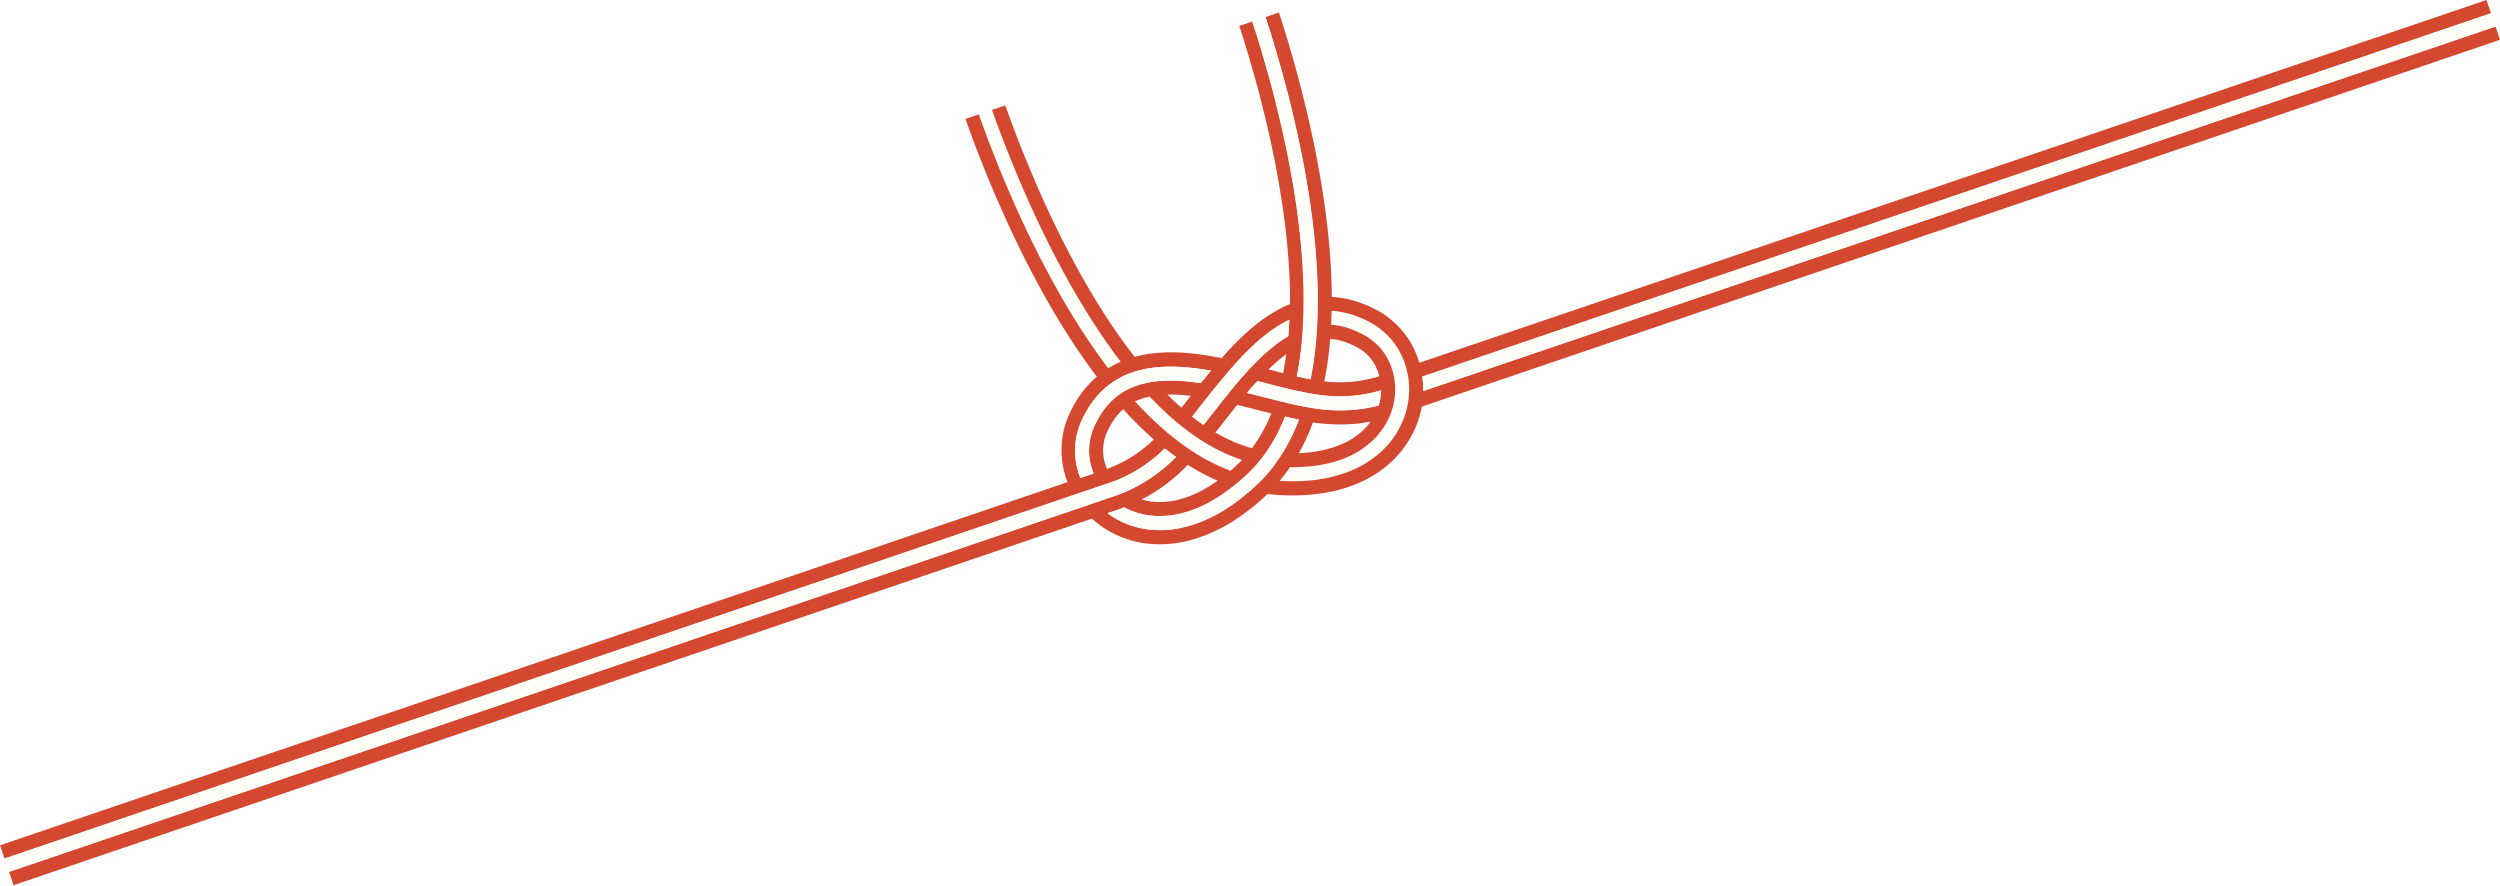
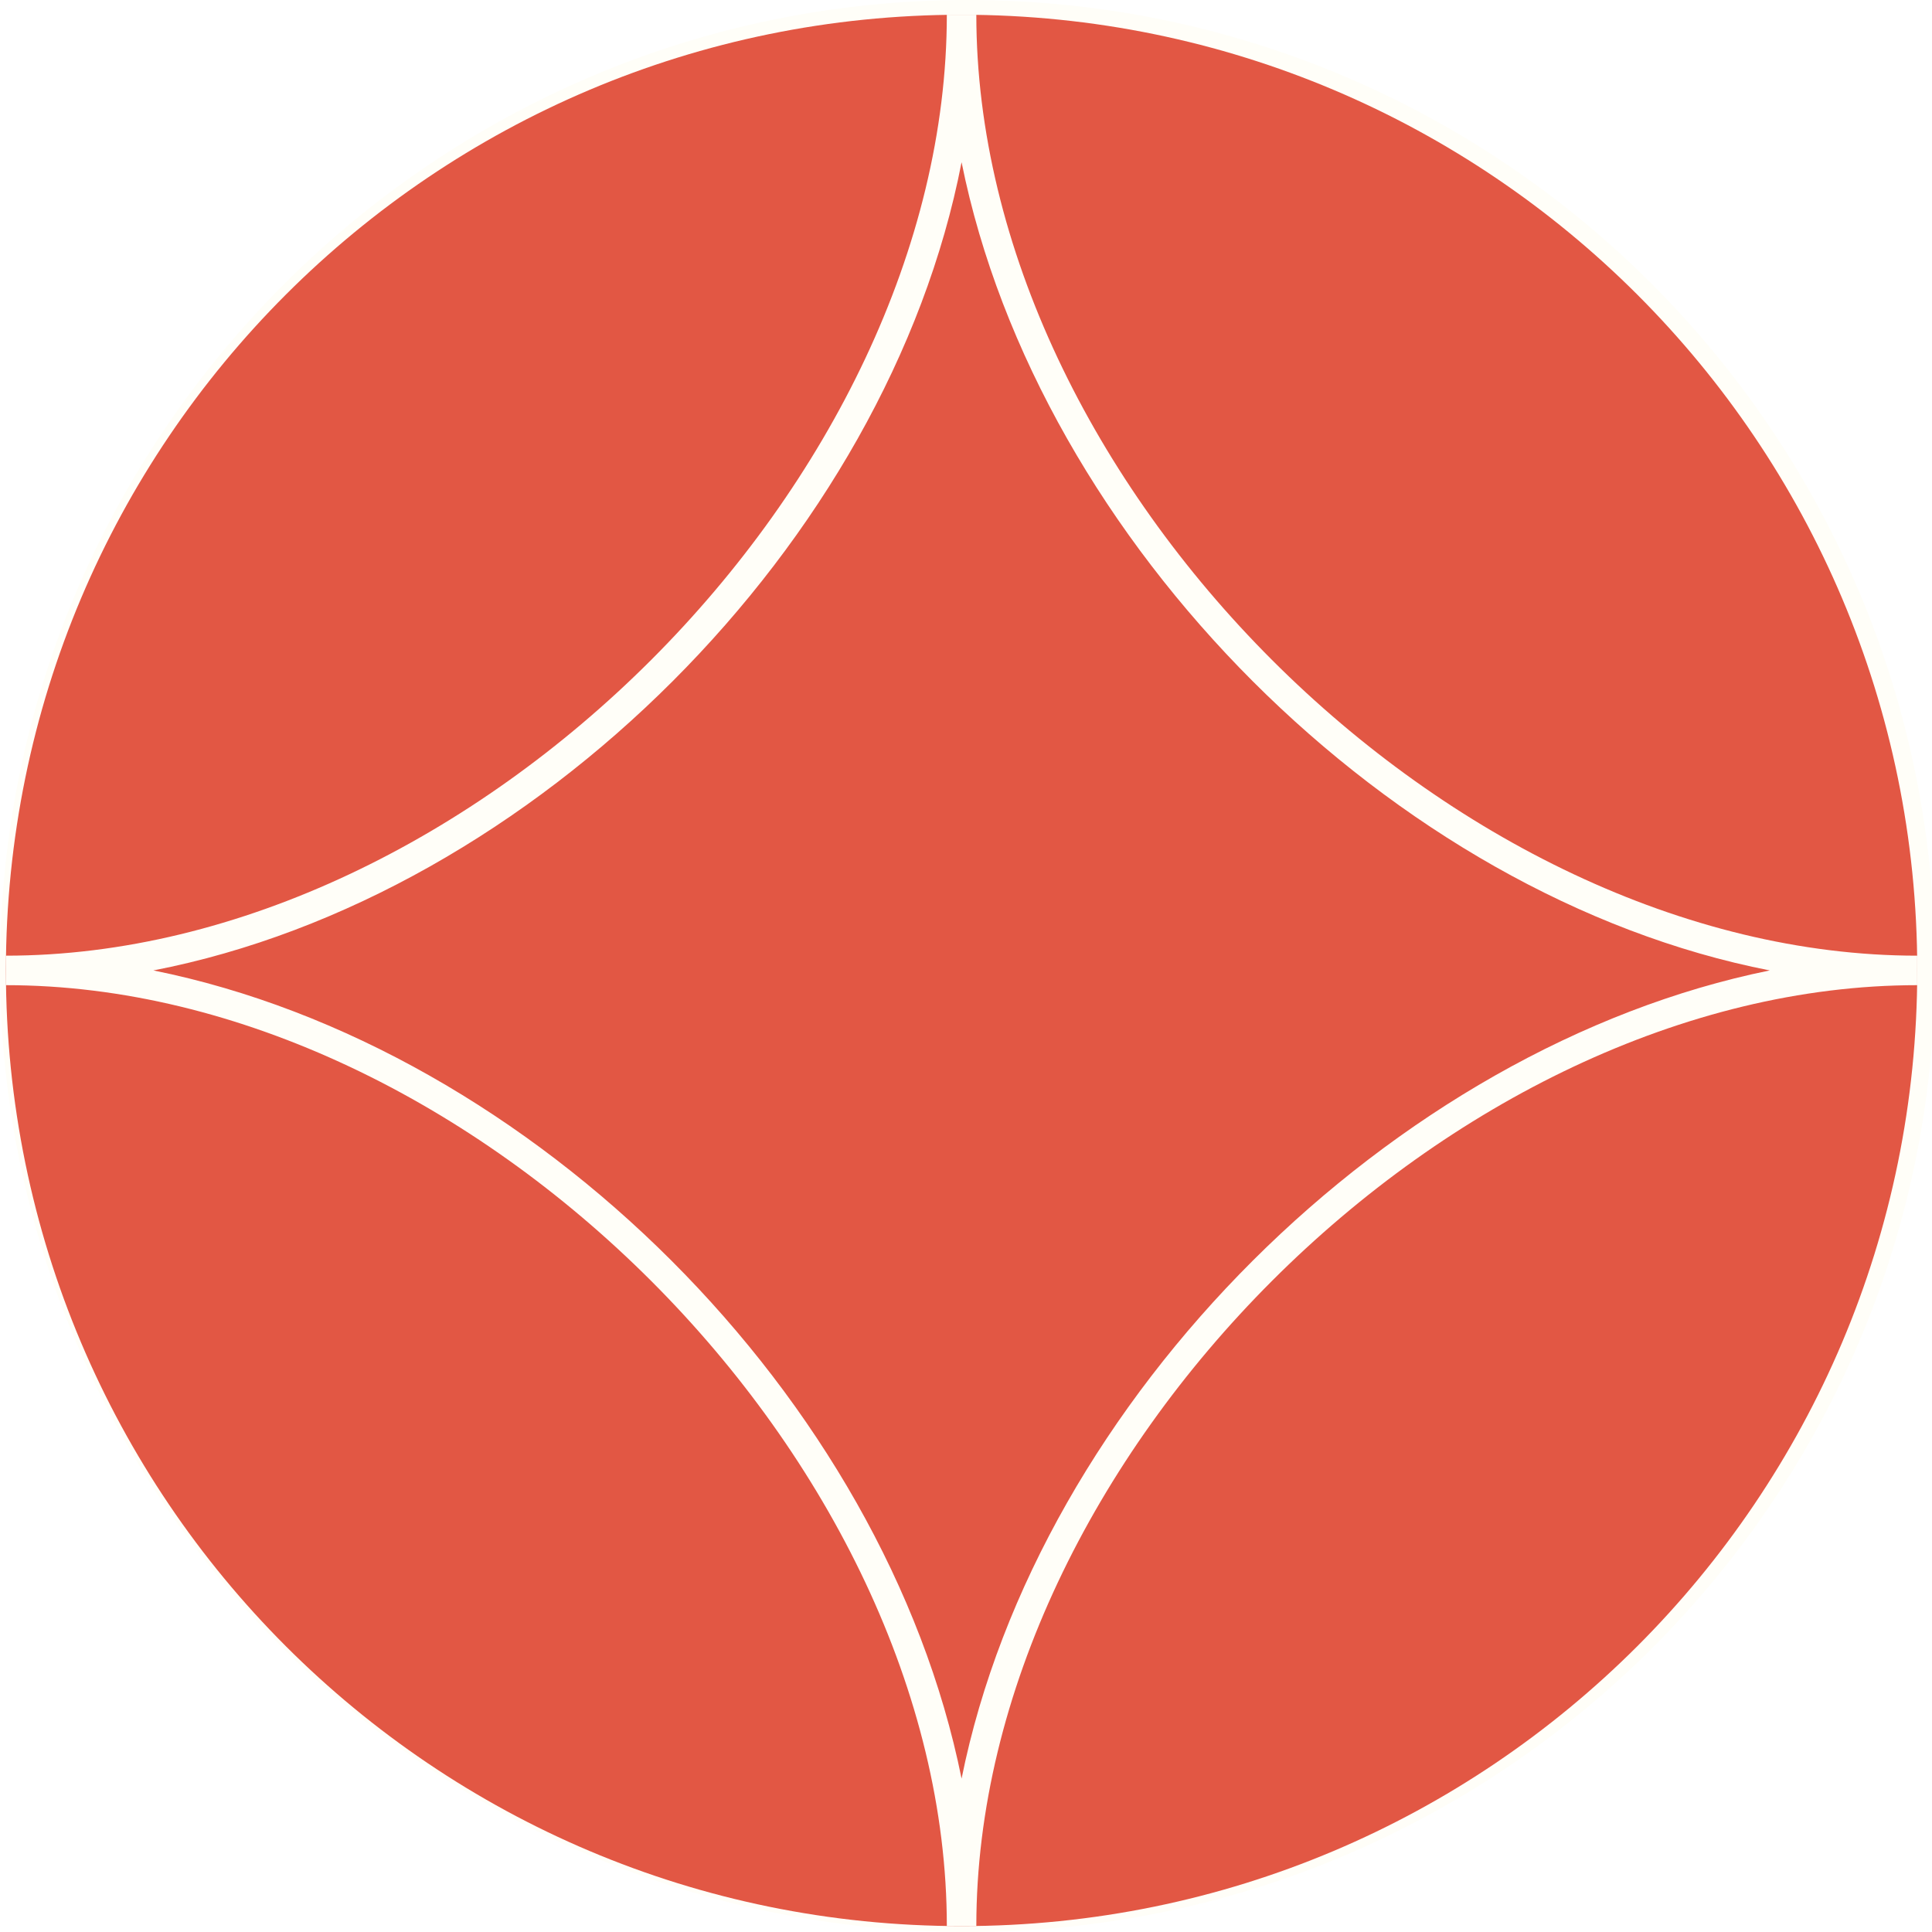
- <svg xmlns="http://www.w3.org/2000/svg" width="4091.5" height="1448.5" style="overflow:visible;enable-background:new 0 0 4091.5 1448.5" xml:space="preserve">
+ <svg xmlns="http://www.w3.org/2000/svg" width="65.5" height="65.5" style="overflow:visible;enable-background:new 0 0 65.5 65.5" xml:space="preserve">
  <style>
-         .st0{fill:none}.st1{fill:#fffef8}.st2{fill:#d54830}
+         .st0{fill:#e25744}.st1{fill:#fffef8}
    </style>
-   <path class="st0" d="M2100.1 610.7c.5-2.3.9-4.6 1.3-6.9 1.5-8 2.8-16.1 3.9-24.2-4.8 3.5-9.6 7.3-14.3 11.4-5 4.3-10 8.9-14.9 13.7 6 1.5 11.9 3.1 17.9 4.6 2 .3 4 .9 6.1 1.4zM2024.8 662.6c-1.8 2.3-3.7 4.6-5.5 6.9-9.2 11.6-18.4 23.5-27.9 35.5-.8 1-1.5 1.9-2.3 2.9 1.9 1.1 3.9 2.3 5.8 3.3 17.4 9.7 35.5 17.3 54 22.4 11.6-15.3 21.3-32.4 29.2-50.7.9-2.1 1.7-4.1 2.6-6.2l-3.6-.9c-14.8-3.7-29.3-7.5-43.7-11.1-2.9-.7-5.8-1.4-8.6-2.1zM1928.6 646.1c-6.2-.3-12.3-.4-18.3-.3 5.8 5.8 11.8 11.4 17.8 16.9 1.8 1.6 3.5 3.1 5.3 4.7 1.3-1.7 2.6-3.3 3.9-5 3.8-4.8 7.6-9.6 11.4-14.5-6.7-.9-13.4-1.5-20.1-1.8zM2197.3 694.5c-8.6.1-17.1-.1-25.7-.8-4.3-.4-8.5-.7-12.7-1.2-2.1-.2-4.2-.5-6.3-.8l-3.9-.6c-2.4 6.4-4.9 12.7-7.6 19-3.3 7.6-6.9 15.2-10.8 22.7-1.5 2.9-3.1 5.8-4.7 8.6 1 0 2.1-.1 3.1-.1 3.3-.2 6.6-.3 9.9-.7 1.6-.2 3.3-.3 4.9-.5l4.9-.6 2.4-.3 2.4-.4 4.8-.8 4.7-.9 2.4-.5 2.3-.6c1.5-.4 3.1-.7 4.6-1.1l4.5-1.3c1.5-.4 3-.9 4.5-1.4 1.5-.5 3-.9 4.4-1.5l4.4-1.6 4.2-1.7c1.4-.5 2.8-1.2 4.2-1.8l2.1-.9c.7-.3 1.3-.7 2-1l2-1c.7-.3 1.4-.7 2-1l3.9-2.2c2.5-1.5 5-3.1 7.4-4.8 9.6-6.6 17.9-14.5 24.5-23.4.3-.5.7-.9 1-1.4-6.7 1.2-13.4 2.2-20.2 2.9-8.4 1.1-17 1.6-25.6 1.7zM1838.3 669.8c-2.3 2.1-4.6 4.3-6.7 6.6l-1.4 1.5c-.5.5-.9 1-1.4 1.6-.9 1.1-1.7 2.2-2.6 3.3l-2.5 3.4-.6.9-.6.9-1.2 1.8c-3.1 4.9-6.1 10.1-8.6 15.7l-1 2.1-.7 1.8-.8 1.8-.6 1.8c-.2.6-.5 1.2-.7 1.8l-.5 1.8c-.2.6-.4 1.2-.5 1.8l-.5 1.9c-2.4 9.9-2.7 20.3-.8 30.5 1 5.7 2.8 11.3 5.1 16.7l1.6-.5 2.3-.9c12.1-4.6 23.8-10.4 34.8-17.2 5.6-3.4 10.9-7.1 16.1-10.9 5.2-3.9 10.3-8 15.1-12.3 2.3-2.1 4.6-4.2 6.9-6.4-2.1-1.8-4.1-3.6-6.2-5.5-15.6-14.1-30.2-28.8-44-44zM2196.3 625.8c6.5-.1 13-.4 19.5-1.2 12.9-1.4 25.7-3.9 38.1-7.6l2.3-.7 1.6-.5c-1.5-5.7-3.5-11.2-6.2-16.3-4.7-9.3-11.3-17.3-19.2-23.7l-1.5-1.2c-.5-.4-1-.7-1.6-1.1l-1.6-1.1c-.5-.4-1.1-.7-1.6-1l-1.6-1-1.7-1-1.7-1-2-1c-5.4-2.9-10.9-5.2-16.4-7.2l-2-.7-1-.4-1-.3-4.1-1.2c-1.4-.3-2.7-.6-4.1-1-.7-.2-1.4-.3-2-.4l-2-.4c-3.1-.5-6.2-.9-9.3-1.1-1.7 20.5-4.2 41.1-8 61.6-.5 2.7-1 5.4-1.6 8.1 3.1.4 6.2.6 9.4.9 6.3.4 12.8.6 19.3.5zM1903.8 821.6c2.9-.1 5.8-.4 8.8-.7l4.4-.6c.7-.1 1.5-.3 2.2-.4l2.2-.4c.7-.1 1.5-.2 2.2-.4l2.2-.5c1.5-.3 3-.6 4.4-1.1l4.4-1.2 4.4-1.4c1.5-.4 2.9-1 4.4-1.5 1.5-.5 2.9-1 4.4-1.6l4.4-1.8c1.5-.6 2.9-1.3 4.3-1.9l2.2-1 2.2-1.1 4.3-2.1 4.3-2.3 2.1-1.2 2.1-1.2 4.2-2.5c1.4-.9 2.8-1.8 4.2-2.6 2.8-1.7 5.5-3.6 8.3-5.5.9-.6 1.7-1.2 2.6-1.8-3-1.3-6-2.6-9-4-7.6-3.6-15.1-7.4-22.4-11.4-6-3.3-11.8-6.8-17.6-10.5-.9.9-1.8 1.9-2.7 2.8-1.5 1.5-2.9 3-4.5 4.5-3 3-6.2 5.9-9.3 8.8-6.4 5.7-13 11.1-19.9 16.2-6.9 5.1-14 10-21.3 14.4-5.8 3.5-11.7 6.9-17.8 10 .6.2 1.1.3 1.7.5 10.6 3 22 4.1 33.6 3.5z" />
-   <path class="st1" d="m2261 540-2.5-1.9c-.8-.6-1.7-1.2-2.5-1.8l-2.5-1.8c-.9-.6-1.7-1.1-2.6-1.7l-2.6-1.7-2.7-1.6-2.7-1.5-2.7-1.4c-7.1-3.7-14.5-6.9-22.1-9.7l-2.9-1-1.4-.5-1.5-.4c-2-.6-3.9-1.2-5.9-1.7l-6-1.5c-1-.3-2-.4-3-.6l-3-.6c-5-.9-10-1.5-15-1.8-.1 4.2-.2 8.3-.4 12.5-.1 3.5-.3 6.9-.4 10.4 4 .3 7.9.7 11.9 1.4l2.5.5c.8.2 1.7.3 2.5.5l5 1.2c1.7.5 3.3 1 5 1.5l1.2.4 1.2.4 2.5.9c6.5 2.3 13 5.1 19.3 8.4l2.4 1.2 2.2 1.3 2.2 1.3 2.1 1.4c.7.5 1.4.9 2.1 1.4l2.1 1.5c.7.5 1.4 1 2 1.5l2 1.6c10.5 8.4 19.2 19.1 25.3 31.1 3.2 6.2 5.7 12.7 7.5 19.4 1.8 6.4 2.9 12.9 3.5 19.5.1 1.1.2 2.3.2 3.4.3 5.7.2 11.4-.4 17.1-.3 2.6-.6 5.1-1.1 7.6-.7 4.2-1.7 8.4-2.9 12.5-1.4 4.9-3.2 9.6-5.2 14.3-3.5 7.9-7.9 15.4-13.1 22.4-8.2 11.1-18.4 20.6-29.9 28.6-2.8 2-5.8 3.8-8.8 5.7l-4.6 2.6c-.8.4-1.6.8-2.3 1.2l-2.3 1.2-2.4 1.2-2.4 1.1c-1.6.7-3.2 1.5-4.8 2.1l-4.9 2-5 1.8c-1.6.6-3.4 1.1-5.1 1.7-1.7.5-3.4 1.1-5.1 1.6l-5.1 1.4c-1.7.4-3.5.8-5.2 1.2l-2.6.6-2.6.5-5.3 1-5.3.9-2.7.4-2.7.3-5.4.7c-1.8.2-3.6.3-5.4.5-3.6.4-7.2.5-10.8.8-1.8.1-3.6.1-5.4.2l-5.4.1h-7.8l-.7 1-3.7 5.2-.9 1.3-1 1.3-1.9 2.6c-2.8 3.7-5.7 7.3-8.7 10.9l1.6.1c1.9.1 3.9.2 5.8.3l5.8.2c1 0 1.9 0 2.9.1h8.8l5.9-.1c2-.1 3.9-.1 5.9-.2 3.9-.2 7.8-.4 11.7-.8 2-.2 3.9-.3 5.9-.6l5.9-.7 2.9-.4 2.9-.5 5.8-.9 5.8-1.2 2.9-.6 2.9-.7c1.9-.5 3.9-.9 5.8-1.4l5.7-1.6c1.9-.5 3.8-1.1 5.7-1.7 1.9-.6 3.8-1.2 5.7-1.9l5.6-2 5.6-2.3c1.9-.7 3.7-1.6 5.5-2.4l2.7-1.3c.9-.4 1.8-.9 2.7-1.3l2.7-1.4c.9-.5 1.8-.9 2.7-1.4l5.3-3c3.5-2.1 6.9-4.2 10.2-6.6 13.3-9.2 25.4-20.5 35.2-33.7 9.8-13.1 17.3-28.1 21.9-43.9.1-.4.2-.9.4-1.3 2.1-7.5 3.6-15.1 4.4-22.9.1-1 .2-1.9.3-2.9.3-4.4.5-8.7.4-13.1-.1-2.9-.2-5.8-.4-8.7-.1-.8-.1-1.5-.2-2.3-.8-7.7-2.2-15.3-4.4-22.7-2.2-7.7-5.2-15.3-8.9-22.5-7.6-15-18.3-28.3-31.4-38.8zM1921.9 717.2c6 4.7 12.2 9.3 18.4 13.7 6.3 4.4 12.7 8.7 19.3 12.7 4.3 2.6 8.6 5.2 13 7.6 6.8 3.8 13.8 7.3 20.9 10.6 6.6 3.1 13.3 5.9 20.2 8.4l.5-.5 3.8-3.4 1.9-1.7 1.9-1.8 3.8-3.5.9-.9.9-.9 1.7-1.7c1.1-1.1 2.3-2.2 3.4-3.4l-4.4-1.5c-.9-.3-1.7-.6-2.6-.9l-2.5-.9c-6.8-2.5-13.5-5.2-20-8.3-6.6-3.1-13-6.4-19.4-9.9-3.1-1.7-6.2-3.5-9.2-5.3-6.6-4-13-8.1-19.4-12.5-6.3-4.3-12.4-8.9-18.5-13.6-6-4.7-11.9-9.6-17.7-14.6-2.1-1.8-4.2-3.6-6.2-5.5-10.9-9.8-21.3-20-31.4-30.7-2.9.6-5.8 1.3-8.6 2.1-5.4 1.6-10.5 3.5-15.3 5.8 12.7 13.8 25.9 27.2 40 39.8 2.2 2 4.4 3.9 6.7 5.9 5.9 5.3 11.8 10.1 17.9 14.9-.1 0-.1 0 0 0zM1617.1 231c10.8 28.3 22.2 56.5 34.2 84.3 12 27.8 24.7 55.4 38.1 82.7 13.4 27.2 27.5 54.2 42.5 80.6 15 26.4 30.8 52.5 47.8 77.8 8.5 12.7 17.2 25.1 26.3 37.4 2.3 3.1 4.7 6.3 7 9.4 4.6-2.9 9.3-5.5 14.1-7.9 2.1-1 4.3-2 6.4-3-3.1-4-6.1-8.1-9.2-12.1-8.8-12-17.4-24.2-25.7-36.6-16.6-24.8-32.1-50.3-46.9-76.3-14.7-26-28.6-52.5-41.8-79.4-13.2-26.9-25.7-54.1-37.6-81.6-11.9-27.5-23.2-55.3-33.8-83.3-5.3-14-10.5-28.1-15.5-42.2-.1-.2-.1-.3-.2-.5l-21.7 7.4c.1.2.2.5.3.7 5.1 14.2 10.3 28.5 15.7 42.6z" />
-   <path class="st2" d="M2099.1 692zM2322.9 593.7c-2.6-8.8-6-17.3-10.2-25.6-8.9-17.6-21.8-33.5-37.4-46l-2.9-2.3c-1-.8-2-1.5-3-2.2l-3-2.2c-1-.7-2.1-1.4-3.1-2l-3.1-2-3.2-1.9-3.2-1.8-3-1.5c-7.9-4.2-16.3-7.8-25-10.9-14.4-5.2-30.2-8.6-46.2-9.4 0-3.9-.1-7.8-.1-11.7-.3-15.6-1-31.2-2-46.8-2-31.1-5.4-61.9-9.7-92.5-4.3-30.6-9.6-61-15.7-91.1-6.1-30.2-12.9-60.1-20.4-89.8-7.5-29.7-15.7-59.3-24.5-88.7-4.4-14.7-9-29.3-13.8-43.9-.1-.3-.2-.7-.3-1l-21.7 7.4c.1.2.2.5.2.7 4.7 14.4 9.3 28.9 13.6 43.4 8.7 29 16.8 58.3 24.3 87.7 7.4 29.4 14.2 59 20.2 88.7 6 29.8 11.2 59.7 15.5 89.8 4.2 30.1 7.5 60.4 9.5 90.8 1 15.2 1.7 30.4 2 45.7.1 3.9.1 7.8.1 11.7 0 7.7 0 15.4-.2 23l-.3 11.1c-.1 4-.3 8.1-.5 12.1-.4 7.8-.9 15.7-1.6 23.5-1.6 18.7-4 37.3-7.4 55.9-.5 2.9-1.1 5.8-1.7 8.7-2.7-.5-5.5-1.1-8.3-1.6-4.7-1-9.4-2-14.1-3.1.5-2.7 1.1-5.4 1.6-8.1 2.7-14.4 4.7-28.9 6.2-43.5.9-8.6 1.6-17.2 2.1-25.8.4-6.3.7-12.6.9-19 .1-1.8.1-3.7.2-5.5.2-7.9.3-15.9.3-23.8 0-5.1-.1-10.1-.1-15.2-.3-14.9-.9-29.8-1.9-44.7-1.9-29.8-5.2-59.5-9.3-89.1-4.2-29.6-9.3-59.1-15.2-88.5-5.9-29.4-12.6-58.6-19.9-87.6-7.3-29.1-15.4-58-24-86.7-4.3-14.4-8.8-28.7-13.5-42.9-.1-.2-.1-.3-.2-.5l-21.7 7.4c0 .1.1.2.1.2 4.6 14 9 28.2 13.3 42.4 8.5 28.4 16.5 57 23.7 85.7 7.3 28.7 13.9 57.6 19.7 86.5 5.8 29 10.9 58 15 87.1 4.1 29.1 7.3 58.3 9.2 87.4 1 14.6 1.6 29.1 1.9 43.6.1 7.5.2 14.9.1 22.3-7.8 3.2-15.2 6.8-22.2 10.8-7.8 4.4-15.2 9.2-22.3 14.2-7 5.1-13.7 10.4-20 15.8-6.4 5.5-12.5 11.1-18.3 16.8-5.8 5.7-11.5 11.5-16.9 17.4-4.1 4.4-8.1 8.9-12.1 13.4-5.9-1.2-11.8-2.3-17.8-3.3-7.9-1.3-15.9-2.5-24-3.5s-16.4-1.7-24.7-2.2c-8.4-.4-16.9-.6-25.5-.3-8.7.3-17.4 1-26.3 2.3-8 1.2-16.1 2.8-24.2 5-4.6-5.9-9.1-11.8-13.5-17.8-8.6-11.7-17-23.6-25.1-35.7-16.2-24.2-31.5-49.3-46-74.9-14.5-25.6-28.2-51.7-41.2-78.2-13-26.5-25.4-53.4-37.1-80.6-11.7-27.2-22.9-54.7-33.4-82.4-5.3-13.9-10.4-27.8-15.3-41.7 0-.1-.1-.2-.1-.2l-21.7 7.4c.1.2.1.3.2.5 5 14.1 10.1 28.2 15.5 42.2 10.6 28 21.9 55.8 33.8 83.3 11.9 27.5 24.4 54.8 37.6 81.6 13.2 26.9 27.1 53.4 41.8 79.4 14.7 26 30.3 51.5 46.9 76.3 8.3 12.4 16.9 24.6 25.7 36.6 3 4.1 6.1 8.1 9.2 12.1-2.2.9-4.3 1.9-6.4 3-4.8 2.4-9.5 5-14.1 7.9-2.4-3.1-4.7-6.2-7-9.4-9.1-12.3-17.8-24.8-26.3-37.4-17-25.3-32.8-51.3-47.8-77.8s-29.1-53.4-42.5-80.6c-13.4-27.2-26.1-54.8-38.1-82.7-12-27.8-23.4-55.9-34.2-84.3-5.4-14.2-10.6-28.4-15.7-42.7-.1-.2-.2-.5-.3-.7l-21.7 7.4c.1.3.2.7.3 1 5.1 14.5 10.4 28.9 15.8 43.2 10.9 28.7 22.4 57.1 34.6 85.2 12.2 28.2 25 56.1 38.5 83.7 13.6 27.6 27.9 54.9 43.1 81.8 15.2 26.9 31.4 53.4 48.7 79.2 8.6 12.9 17.6 25.7 26.9 38.3 2.3 3.1 4.7 6.2 7 9.3-12.2 10.5-22.6 22.7-30.9 35.6-5 7.8-9.5 15.8-13.2 23.9l-1.4 3-1.4 3.4-1.4 3.4-1.3 3.5c-.4 1.2-.8 2.3-1.2 3.5l-1.1 3.6c-.4 1.2-.7 2.4-1 3.6l-.9 3.6c-4.7 19.4-5.2 39.8-1.6 59.2 1.7 9.1 4.2 17.9 7.5 26.5L0 1383.4l7.4 21.7 1749-594.6 22.2-7.5 2.7-.9 19.6-6.7 1.8-.6 10.7-3.6c1.8-.6 3.5-1.2 5.2-1.8l2.5-.9 2.5-.9h.1c13.4-5.1 26.4-11.5 38.6-19 6.1-3.7 12.1-7.8 17.9-12.1 5.8-4.3 11.4-8.8 16.7-13.6 3.2-2.8 6.2-5.8 9.3-8.8 4.5 3.6 9.1 7.1 13.8 10.6 1.5 1.1 3.1 2.2 4.7 3.4-4 4.1-8.2 8.1-12.5 11.9-5.9 5.3-12 10.2-18.3 14.9-6.3 4.7-12.8 9.2-19.6 13.3-10.3 6.3-21.1 11.9-32.2 16.8-1 .5-2.1.9-3.2 1.3-2.3 1-4.7 1.9-7 2.8l-2.8 1.1-2.8 1c-1.9.7-3.7 1.3-5.5 1.9l-3.6 1.2-7.1 2.4-17 5.8-4.4 1.5-18.9 6.4L14.8 1427l7.4 21.7L1787 848.8c4.2 3.8 8.5 7.3 13.1 10.7 15.5 11.4 33.1 19.8 51.4 25 18.3 5.2 37.3 7 55.8 6.1 4.6-.2 9.2-.7 13.8-1.2l6.8-1c1.1-.1 2.2-.4 3.4-.6l3.3-.6c1.1-.2 2.2-.4 3.3-.7l3.3-.8c2.2-.5 4.4-1 6.6-1.6 2.2-.6 4.3-1.2 6.5-1.8l6.4-2c2.1-.6 4.2-1.4 6.3-2.2 2.1-.8 4.2-1.5 6.2-2.3l6.1-2.5 6-2.7 3-1.3 2.9-1.4 5.8-2.9 5.7-3.1 2.8-1.5 2.8-1.6 5.5-3.2c1.8-1.1 3.6-2.3 5.4-3.4 3.6-2.2 7.1-4.6 10.6-7 1.8-1.2 3.4-2.4 5.1-3.7l5.1-3.7 4.9-3.8 2.5-1.9c.8-.6 1.6-1.3 2.4-1.9l4.8-4c1.6-1.3 3.2-2.6 4.7-4l4.6-4.1 2.3-2 2.3-2.1 4.5-4.2 1.1-1c.1-.1.2-.2.3-.2h.4l1.5.1 6.1.6 3.1.3 3.1.2 6.2.4c2.1.2 4.1.2 6.2.3l6.2.2c1 0 2.1.1 3.1.1h9.4l6.3-.2c2.1-.1 4.2-.1 6.3-.2 4.2-.3 8.4-.4 12.7-.9l6.3-.6 6.4-.8 3.2-.4 3.2-.5 6.4-1 6.4-1.3 3.2-.6 3.2-.7c2.1-.5 4.2-1 6.4-1.5l6.3-1.8c2.1-.6 4.2-1.3 6.3-1.9 2.1-.7 4.2-1.3 6.3-2.1l6.3-2.3c2.1-.8 4.2-1.7 6.2-2.5 2.1-.8 4.1-1.8 6.2-2.7l3.1-1.4 3-1.5 3-1.5c1-.5 2-1 3-1.6l6-3.4c3.9-2.4 7.8-4.8 11.6-7.5 15.2-10.5 29.2-23.5 40.5-38.9 11.4-15.3 20.2-32.7 25.5-51.1 1.6-5.4 2.9-10.9 3.9-16.4L4091.5 65.1l-7.4-21.7L2329.2 640c.1-5.3-.1-10.5-.5-15.8-.2-2.6-.5-5.3-.9-7.9l1749-594.6-7.4-21.7-1746.5 593.7zM2169 616.2c3.8-20.5 6.4-41.1 8-61.6 3.1.2 6.2.6 9.3 1.1l2 .4c.7.1 1.4.2 2 .4 1.4.3 2.7.7 4.1 1l4.1 1.2 1 .3 1 .4 2 .7c5.5 2 10.9 4.3 16.4 7.2l2 1 1.7 1 1.7 1 1.6 1c.5.3 1.1.7 1.6 1l1.6 1.1c.5.4 1.1.7 1.6 1.1l1.5 1.2c7.9 6.4 14.5 14.4 19.2 23.7 2.6 5.1 4.7 10.6 6.2 16.3l-1.6.5-2.3.7c-12.4 3.7-25.2 6.2-38.1 7.6a211.662 211.662 0 0 1-39 .6c-3.1-.3-6.2-.5-9.4-.9.8-2.6 1.3-5.3 1.8-8zm-37.2 25.4c2.6.5 5.2 1.1 7.8 1.6 7.6 1.5 15.2 2.7 22.7 3.7 4.2.5 8.5 1 12.7 1.3 7.2.5 14.4.7 21.6.6 7.2-.1 14.4-.5 21.5-1.3 14.3-1.5 28.5-4.3 42.2-8.5h.1c0 2.4-.2 4.8-.4 7.2-.6 5.4-1.6 10.8-3.1 16-.2.6-.3 1.1-.5 1.7-11.8 3-23.7 5.1-35.8 6.4-7.8.9-15.7 1.3-23.6 1.4-7.9.1-15.8-.1-23.6-.7-5.8-.4-11.5-1.1-17.2-1.8-2.1-.3-4.1-.6-6.2-.9-5.6-.9-11.1-1.9-16.6-2.9-2.1-.4-4.1-.8-6.2-1.2-5.5-1.1-10.9-2.3-16.3-3.6-7.5-1.7-14.9-3.5-22.3-5.4-2-.5-3.9-1-5.9-1.5-14-3.5-27.9-7.2-41.8-10.6 2.1-2.5 4.1-4.9 6.2-7.3 3.5-4.1 7.1-8.1 10.7-12 10.2 2.6 20.4 5.2 30.5 7.8 2.2.6 4.4 1.1 6.7 1.7 7.4 1.9 14.9 3.7 22.3 5.4 4.8.8 9.7 1.9 14.5 2.9zm111.4 48.5c-.3.5-.7.9-1 1.4-6.6 8.9-15 16.8-24.5 23.4-2.4 1.7-4.9 3.2-7.4 4.8l-3.9 2.2c-.6.4-1.3.7-2 1l-2 1c-.7.3-1.3.7-2 1l-2.1.9c-1.4.6-2.7 1.3-4.2 1.8l-4.2 1.7-4.4 1.6c-1.4.6-2.9 1-4.4 1.5-1.5.5-3 1-4.5 1.4l-4.5 1.3c-1.5.4-3.1.7-4.6 1.1l-2.3.6-2.4.5-4.7.9-4.8.8-2.4.4-2.4.3-4.9.6c-1.6.2-3.3.3-4.9.5-3.3.4-6.6.5-9.9.7-1 .1-2.1.1-3.1.1 1.6-2.9 3.2-5.7 4.7-8.6 3.9-7.5 7.5-15 10.8-22.7 2.7-6.3 5.2-12.6 7.6-19l3.9.6c2.1.3 4.1.6 6.3.8 4.2.5 8.5.9 12.7 1.2 8.5.6 17.1.9 25.7.8 8.6-.1 17.1-.6 25.7-1.5 6.7-.9 13.4-1.9 20.1-3.1zm-162.5-13.4c-.8 2.1-1.7 4.2-2.6 6.2-7.9 18.3-17.6 35.4-29.2 50.7-18.5-5.1-36.6-12.8-54-22.4-2-1.1-3.9-2.2-5.8-3.3.8-1 1.5-1.9 2.3-2.9 9.5-12 18.7-23.9 27.9-35.5 1.8-2.3 3.7-4.6 5.5-6.9 2.8.7 5.7 1.4 8.6 2.1 14.4 3.6 28.9 7.4 43.7 11.1l3.6.9zm-4.7-72.1c4.9-4.8 9.9-9.4 14.9-13.7 4.7-4 9.5-7.8 14.3-11.4-1.1 8.1-2.4 16.2-3.9 24.2-.4 2.3-.9 4.6-1.3 6.9-2-.5-4.1-1-6.1-1.5-5.9-1.5-11.9-3-17.9-4.5zm-85.1 26.9c5.4-6.7 10.9-13.4 16.5-20 1.7-2 3.3-3.9 5-5.9 4-4.6 8.1-9.2 12.2-13.8 1-1.1 2.1-2.3 3.1-3.4 5.2-5.6 10.6-11.2 16.2-16.6 5.5-5.4 11.3-10.7 17.2-15.8 5.9-5.1 12.1-10 18.5-14.6 9.5-6.8 19.7-13.1 30.5-18.3-.4 9-.9 17.9-1.7 26.8-5.3 3.1-10.4 6.4-15.4 10-5.8 4.2-11.5 8.7-17 13.4-5.5 4.7-10.9 9.7-16.1 14.8-3.3 3.2-6.5 6.5-9.7 9.8l-5.7 6c-4 4.3-8 8.8-11.9 13.2-1 1.1-1.9 2.2-2.9 3.3-4.6 5.4-9.2 10.8-13.7 16.3-5 6-9.9 12.1-14.7 18.3-.4.5-.9 1.1-1.3 1.6-8.9 11.2-17.7 22.6-26.7 33.9-1.3 1.6-2.5 3.2-3.8 4.7-6.3-4.3-12.4-8.8-18.5-13.6 1.4-1.8 2.8-3.6 4.3-5.4 6.5-8.2 12.9-16.5 19.4-24.8 2.8-3.6 5.7-7.2 8.5-10.8 2.7-2.8 5.2-6 7.7-9.1zm-53.5 30.8c-1.3 1.7-2.6 3.3-3.9 5-1.8-1.5-3.5-3.1-5.3-4.7-6.1-5.4-12-11.1-17.8-16.9 6-.1 12.1 0 18.3.3 6.6.4 13.4.9 20.2 1.8-3.9 4.9-7.7 9.7-11.5 14.5zm-148.6 40.5-.9 2.4c-.3.8-.6 1.6-.8 2.4l-.7 2.4c-.2.8-.5 1.6-.7 2.4l-.6 2.4c-3.2 13.1-3.6 26.8-1.1 40.1 1.3 6.8 3.2 13.5 5.9 20l-16 5.4-5.7 1.9c-3-7.5-5.2-15.3-6.7-23.2-3.1-16.3-2.6-33.4 1.3-49.6l.8-3 .9-3 .9-3c.3-1 .7-2 1-2.9l1.1-2.9 1.2-2.9 1.2-2.9 1.3-2.7c3.3-7.3 7.3-14.3 11.7-21.2l1.7-2.5.8-1.3.9-1.2c1.2-1.6 2.4-3.3 3.6-4.9l3.8-4.8c.6-.8 1.3-1.6 2-2.3l2-2.3c3.4-3.7 7-7.3 10.8-10.6 2.4-2.1 4.9-4.1 7.5-6 3.6-2.7 7.3-5.2 11.1-7.5 3.3-2 6.6-3.8 10-5.5 3.6-1.8 7.4-3.4 11.1-4.8 3.9-1.5 7.8-2.8 11.8-4 4-1.2 8.1-2.2 12.2-3 11.7-2.5 23.6-3.7 35.3-4.1 7.9-.2 15.8-.1 23.6.3 7.8.4 15.6 1.1 23.3 2 7.7.9 15.3 2 22.9 3.3 1.5.3 3 .5 4.5.8-5.6 6.7-11 13.5-16.4 20.2-.1.1-.1.2-.2.2-4.5-.7-9.1-1.3-13.6-1.9-7.3-.9-14.5-1.5-21.8-1.9-7.2-.4-14.5-.5-21.6-.3-6.2.2-12.3.7-18.3 1.4-8 1-15.8 2.6-23.4 4.8-.8.2-1.6.5-2.4.7-5.8 1.8-11.5 4-16.9 6.7-1.8.9-3.5 1.8-5.2 2.7-4.2 2.4-8.3 5-12.2 7.9-2.3 1.7-4.5 3.5-6.6 5.4-3 2.6-5.8 5.4-8.5 8.4l-1.7 1.9c-.6.6-1.2 1.3-1.7 1.9l-3.2 4c-1 1.4-2 2.8-3.1 4.2l-.8 1-.7 1.1-1.4 2.2c-3.8 5.8-7.2 12-10.1 18.4l-1.1 2.4-1 2.3-1.1 2.6zm92.7 22.8c-4.9 4.3-9.9 8.5-15.1 12.3-5.2 3.9-10.6 7.6-16.1 10.9-11.1 6.8-22.7 12.6-34.8 17.2l-2.3.9-1.6.5c-2.3-5.4-4-11-5.1-16.7-1.9-10.3-1.6-20.6.8-30.5l.5-1.9c.2-.6.4-1.2.5-1.8l.5-1.8c.2-.6.4-1.2.7-1.8l.6-1.8.8-1.8.7-1.8 1-2.1c2.5-5.6 5.5-10.8 8.6-15.7l1.2-1.8.6-.9.6-.9 2.5-3.4c.9-1.1 1.8-2.2 2.6-3.3.4-.6.9-1 1.4-1.6l1.4-1.5c2.1-2.3 4.4-4.5 6.7-6.6 13.8 15.2 28.4 30 43.9 44 2 1.8 4.1 3.7 6.2 5.5-2.2 2.2-4.5 4.3-6.8 6.4zm22.7-23c-2.2-1.9-4.5-3.9-6.7-5.9-14-12.6-27.3-25.9-40-39.8 4.8-2.3 9.9-4.2 15.3-5.8 2.8-.8 5.6-1.5 8.6-2.1 10.1 10.7 20.5 20.9 31.4 30.7 2.1 1.8 4.1 3.7 6.2 5.5 5.8 5 11.7 9.9 17.7 14.6 6 4.7 12.2 9.3 18.5 13.6 6.3 4.4 12.8 8.6 19.4 12.5 3 1.8 6.1 3.6 9.2 5.3 6.4 3.5 12.8 6.8 19.4 9.9 6.6 3.1 13.3 5.8 20 8.3l2.5.9c.8.3 1.7.6 2.6.9l4.4 1.5c-1.1 1.2-2.2 2.3-3.4 3.4l-1.7 1.7-.9.9-.9.9-3.8 3.5-1.9 1.8-1.9 1.7-3.8 3.4-.5.5c-6.8-2.6-13.6-5.4-20.2-8.4-7.1-3.3-14.1-6.9-20.9-10.6-4.4-2.5-8.7-5-13-7.6-6.6-4-13-8.3-19.3-12.7-6.3-4.4-12.4-9-18.4-13.7-6.3-5.1-12.2-9.9-17.9-14.9zm-18 104.9c7.3-4.5 14.4-9.3 21.3-14.4s13.5-10.5 19.9-16.2c3.2-2.9 6.3-5.8 9.3-8.8l4.5-4.5c.9-.9 1.8-1.9 2.7-2.8 5.8 3.6 11.6 7.1 17.6 10.5 7.3 4 14.8 7.8 22.4 11.4 3 1.4 6 2.7 9 4-.8.6-1.7 1.2-2.6 1.8-2.7 1.9-5.5 3.8-8.3 5.5-1.4.9-2.8 1.8-4.2 2.6l-4.2 2.5-2.1 1.2-2.1 1.2-4.3 2.3-4.3 2.1-2.2 1.1-2.2 1c-1.4.6-2.9 1.3-4.3 1.9l-4.4 1.8c-1.5.6-2.9 1.1-4.4 1.6-1.5.5-2.9 1.1-4.4 1.5l-4.4 1.4-4.4 1.2c-1.5.4-2.9.7-4.4 1.1l-2.2.5c-.7.2-1.5.3-2.2.4l-2.2.4c-.7.1-1.5.3-2.2.4l-4.4.6c-2.9.3-5.9.6-8.8.7-11.6.6-23-.5-33.7-3.6-.6-.2-1.1-.3-1.7-.5 6.1-3 12.1-6.4 17.9-9.9zm197.9-44.4c-4.6 5.9-9.3 11.7-14.4 17.1-1.2 1.3-2.4 2.5-3.6 3.8l-.5.5-4.2 4.2-2.1 2.1c-.7.7-1.4 1.3-2.1 2l-4.3 4-2.1 2-2.2 1.9-3.2 2.8-1.2 1c-1.4 1.3-3 2.5-4.5 3.8l-4.5 3.7c-.7.6-1.5 1.2-2.3 1.8l-2.3 1.8-4.6 3.6-4.7 3.5c-1.6 1.1-3.1 2.3-4.8 3.4-3.2 2.2-6.4 4.5-9.8 6.5-1.7 1-3.3 2.1-5 3.1l-5.1 3-2.5 1.5-2.6 1.4-5.2 2.8-5.3 2.6-2.7 1.3-2.7 1.2-5.4 2.4-5.5 2.2c-1.8.8-3.7 1.4-5.6 2.1-1.9.7-3.7 1.4-5.7 2l-5.7 1.8-5.8 1.6c-1.9.6-3.9 1-5.8 1.4l-2.9.7-3 .6-3 .6c-1 .2-2 .4-3 .5l-6 .9c-4 .4-8 .9-12.1 1-16.2.8-32.7-.8-48.4-5.3-15.8-4.5-30.8-11.7-44.1-21.4-.4-.3-.7-.5-1.1-.8l2.3-.8 2.8-.9 10.7-3.6 1.3-.5 1.4-.5 3-1.1 3-1.1 2.8-1.1c7.6 4.1 15.6 7.4 24 9.7 13.2 3.8 27.2 5.1 41.1 4.4 3.5-.1 7-.5 10.4-.9l5.2-.7c.9-.1 1.7-.3 2.6-.5l2.6-.5c.9-.2 1.7-.3 2.6-.5l2.6-.6c1.7-.4 3.4-.8 5.1-1.3l5.1-1.4 5.1-1.6c1.7-.5 3.4-1.2 5-1.7 1.7-.6 3.4-1.2 5-1.9l5-2c1.6-.7 3.3-1.5 4.9-2.2l2.4-1.1 2.4-1.2 4.8-2.4 4.7-2.6 2.4-1.3 2.3-1.4 4.7-2.7c1.5-.9 3.1-1.9 4.6-2.9 3.1-1.9 6-4 9-6 1.5-1 3-2.1 4.4-3.2l4.4-3.2 4.3-3.3 1.8-1.4.4-.3c.7-.6 1.4-1.1 2.1-1.7l4.2-3.5c1.4-1.2 2.8-2.3 4.2-3.5l4.1-3.6 2.1-1.8 2-1.9c.5-.5 1.1-1 1.6-1.5 4.8-4.5 9.4-9 13.8-13.7l4.8-5.4c3.1-3.6 6.1-7.3 9-11.1l1.6-2.2.8-1.1.8-1.1 3.1-4.4.4-.7 2.6-3.8c.5-.7 1-1.5 1.5-2.3l1.5-2.3c3.8-6.1 7.5-12.4 10.8-18.8 3.3-6.4 6.5-13 9.4-19.6 1.4-3.3 2.8-6.5 4.1-9.8 6.4 1.5 12.8 2.9 19.4 4.3 1.1.2 2.2.4 3.3.7-1.8 4.7-3.7 9.4-5.7 14-3.1 7.2-6.5 14.2-10.1 21.2-3.4 6.5-7 12.8-10.9 19-.3.5-.6.9-.9 1.4l-1.6 2.5c-.5.8-1.1 1.7-1.6 2.5l-3.3 4.9-3.4 4.8-.9 1.2-.9 1.2-1.8 2.4c-.2.6-.5 1-.7 1.3zm217.1-162c2.1 7.4 3.6 15 4.4 22.7.1.8.2 1.5.2 2.3.2 2.9.4 5.8.4 8.7.1 4.4 0 8.8-.4 13.1-.1 1-.2 1.9-.3 2.9-.8 7.7-2.3 15.4-4.4 22.9-.1.4-.2.9-.4 1.3-4.6 15.8-12.1 30.7-21.9 43.9-9.8 13.2-21.9 24.5-35.2 33.7-3.3 2.3-6.8 4.5-10.2 6.6l-5.3 3c-.9.5-1.8.9-2.7 1.4l-2.7 1.4c-.9.4-1.8.9-2.7 1.3l-2.7 1.3c-1.8.8-3.6 1.7-5.5 2.4l-5.6 2.3-5.6 2c-1.9.7-3.8 1.3-5.7 1.9-1.9.6-3.8 1.2-5.7 1.7l-5.7 1.6c-1.9.5-3.9.9-5.8 1.4l-2.9.7-2.9.6-5.8 1.2-5.8.9-2.9.5-2.9.4-5.9.7c-2 .2-3.9.4-5.9.6-3.9.4-7.8.6-11.7.8-2 .1-3.9.2-5.9.2l-5.9.1h-8.8c-1 0-2 0-2.9-.1l-5.8-.2c-1.9-.1-3.9-.1-5.8-.3l-1.6-.1c3-3.6 5.9-7.2 8.7-10.9l1.9-2.6 1-1.3.9-1.3 3.7-5.2.7-1h7.8l5.4-.1c1.8-.1 3.6-.1 5.4-.2 3.6-.2 7.2-.4 10.8-.8 1.8-.2 3.6-.3 5.4-.5l5.4-.7 2.7-.3 2.7-.4 5.3-.9 5.3-1 2.6-.5 2.6-.6c1.7-.4 3.5-.8 5.2-1.2l5.1-1.4c1.7-.4 3.4-1 5.1-1.6 1.7-.6 3.4-1 5.1-1.7l5-1.8 4.9-2c1.6-.6 3.2-1.4 4.8-2.1l2.4-1.1 2.4-1.2 2.3-1.2c.8-.4 1.6-.8 2.3-1.2l4.6-2.6c3-1.8 6-3.6 8.8-5.7 11.4-7.9 21.7-17.5 29.9-28.6 5.2-7 9.6-14.5 13.1-22.4 2.1-4.6 3.8-9.4 5.2-14.3 1.2-4.1 2.2-8.3 2.9-12.5.4-2.5.8-5.1 1.1-7.6.6-5.7.7-11.4.4-17.1-.1-1.1-.1-2.3-.2-3.4-.6-6.6-1.7-13.2-3.5-19.5-1.9-6.7-4.4-13.2-7.5-19.4-6.1-12.1-14.8-22.7-25.3-31.1l-2-1.6c-.7-.5-1.4-1-2-1.5l-2.1-1.5c-.7-.5-1.4-.9-2.1-1.4l-2.1-1.4-2.2-1.3-2.2-1.3-2.4-1.2c-6.3-3.3-12.7-6.1-19.3-8.4l-2.5-.9-1.2-.4-1.2-.4c-1.7-.5-3.3-1-5-1.5l-5-1.2c-.8-.2-1.7-.3-2.5-.5l-2.5-.5c-3.9-.7-7.9-1.2-11.9-1.4.2-3.5.3-6.9.4-10.4.2-4.2.3-8.3.4-12.5 5.1.3 10.1.9 15 1.8l3 .6 3 .6 6 1.5c2 .6 3.9 1.1 5.9 1.7l1.5.4 1.4.5 2.9 1c7.6 2.7 15.1 5.9 22.1 9.7l2.7 1.4 2.7 1.5 2.7 1.6 2.6 1.7c.9.6 1.8 1.1 2.6 1.7l2.5 1.8c.8.6 1.7 1.2 2.5 1.8l2.5 1.9c13 10.5 23.8 23.7 31.3 38.5 3.8 7.5 6.8 15 9 22.8zM1983.8 731.2z" />
-   <path class="st1" d="M2327.8 616.3c.4 2.6.7 5.3.9 7.9.4 5.3.6 10.5.5 15.8l1755-596.6-7.4-21.7-1749 594.6zM2117.2 638.4c-7.4-1.7-14.8-3.5-22.3-5.4-2.2-.6-4.4-1.1-6.7-1.7-10.1-2.6-20.3-5.2-30.5-7.8-3.6 3.9-7.1 8-10.7 12-2.1 2.4-4.2 4.9-6.2 7.3 13.9 3.5 27.8 7.1 41.8 10.6 2 .5 3.9 1 5.9 1.5 7.4 1.8 14.8 3.7 22.3 5.4 5.4 1.2 10.8 2.4 16.3 3.6 2.1.4 4.1.8 6.2 1.2 5.5 1.1 11 2.1 16.6 2.9 2.1.3 4.1.6 6.2.9 5.7.8 11.4 1.4 17.2 1.8 7.9.6 15.7.8 23.6.7 7.9-.1 15.8-.6 23.6-1.4 12-1.3 24-3.4 35.8-6.4.2-.6.3-1.1.5-1.7 1.5-5.2 2.6-10.6 3.1-16 .2-2.4.4-4.8.4-7.2h-.1c-13.8 4.1-27.9 6.9-42.2 8.5-7.1.8-14.3 1.2-21.5 1.3-7.2.1-14.4-.1-21.6-.6-4.2-.3-8.5-.8-12.7-1.3-7.5-1-15.1-2.2-22.7-3.7-2.6-.5-5.2-1-7.8-1.6-4.7-.7-9.6-1.8-14.5-2.9zM1974.8 651.8c-6.5 8.3-13 16.6-19.4 24.8-1.4 1.8-2.8 3.6-4.3 5.4 6.1 4.7 12.2 9.3 18.5 13.6 1.3-1.6 2.5-3.2 3.8-4.7 8.9-11.3 17.8-22.7 26.7-33.9.4-.5.9-1.1 1.3-1.6l14.7-18.3c4.5-5.5 9.1-10.9 13.7-16.3 1-1.1 1.9-2.2 2.9-3.3 3.9-4.5 7.9-8.9 11.9-13.2l5.7-6c3.2-3.3 6.4-6.6 9.7-9.8 5.2-5.1 10.6-10.1 16.1-14.8 5.5-4.7 11.2-9.2 17-13.4 5-3.6 10.2-7 15.4-10 .7-8.9 1.3-17.8 1.7-26.8-10.8 5.2-20.9 11.4-30.5 18.3-6.4 4.6-12.6 9.5-18.5 14.6s-11.7 10.4-17.2 15.8-10.9 11-16.2 16.6c-1 1.1-2.1 2.3-3.1 3.4-4.1 4.5-8.2 9.1-12.2 13.8-1.7 1.9-3.3 3.9-5 5.9-5.6 6.6-11.1 13.3-16.5 20-2.5 3.1-5.1 6.3-7.6 9.4-2.9 3.2-5.7 6.8-8.6 10.5zM1788.7 823.7l4.4-1.5 17-5.8 7.1-2.4 3.6-1.2c1.8-.6 3.6-1.3 5.5-1.9l2.8-1 2.8-1.1c2.4-.9 4.7-1.8 7-2.8 1.1-.4 2.1-.9 3.2-1.3 11.1-4.8 21.9-10.4 32.2-16.8 6.7-4.1 13.3-8.6 19.6-13.3 6.3-4.7 12.4-9.7 18.3-14.9 4.3-3.9 8.5-7.8 12.5-11.9-1.6-1.1-3.1-2.2-4.7-3.4-4.7-3.4-9.3-7-13.8-10.6-3 3-6.1 5.9-9.3 8.8-5.4 4.8-11 9.3-16.7 13.6-5.8 4.3-11.7 8.4-17.9 12.1-12.3 7.5-25.2 13.9-38.6 19h-.1l-2.5.9-2.5.9c-1.7.6-3.4 1.2-5.2 1.8l-10.7 3.6-1.8.6-19.6 6.7-2.7.9-22.2 7.5-1749 594.9 7.4 21.7 1755-596.6 18.9-6.5z" />
-   <path class="st1" d="m1790.8 698.1 1.1-2.4c2.9-6.4 6.4-12.6 10.1-18.4l1.4-2.2.7-1.1.8-1c1-1.4 2-2.8 3.1-4.2l3.2-4c.5-.7 1.1-1.3 1.7-1.9l1.7-1.9c2.7-2.9 5.5-5.7 8.5-8.4 2.1-1.9 4.3-3.7 6.6-5.4 3.9-2.9 7.9-5.5 12.2-7.9 1.7-1 3.5-1.9 5.2-2.7 5.4-2.7 11.1-4.9 16.9-6.7.8-.2 1.6-.5 2.4-.7 7.6-2.2 15.4-3.8 23.4-4.8 6-.8 12.2-1.2 18.3-1.4 7.2-.2 14.4-.1 21.6.3 7.2.4 14.5 1 21.8 1.9 4.5.5 9.1 1.2 13.6 1.9.1-.1.1-.2.2-.2 5.4-6.7 10.8-13.5 16.4-20.2-1.5-.3-3-.5-4.5-.8-7.6-1.3-15.2-2.4-22.9-3.3-7.7-.9-15.5-1.6-23.3-2-7.8-.4-15.7-.6-23.6-.3-11.7.4-23.6 1.6-35.3 4.1-4.1.9-8.1 1.9-12.2 3-4 1.2-7.9 2.5-11.8 4-3.8 1.4-7.5 3.1-11.1 4.8-3.4 1.7-6.7 3.5-10 5.5-3.8 2.3-7.5 4.8-11.1 7.5-2.6 1.9-5 3.9-7.5 6-3.8 3.3-7.4 6.9-10.8 10.6l-2 2.3c-.7.8-1.4 1.5-2 2.3l-3.8 4.8c-1.2 1.6-2.4 3.3-3.6 4.9l-.9 1.2-.8 1.3-1.7 2.5c-4.4 6.8-8.3 13.9-11.7 21.2l-1.3 2.7-1.2 2.9-1.2 2.9-1.1 2.9c-.3 1-.7 2-1 2.9l-.9 3-.9 3-.8 3c-4 16.2-4.4 33.3-1.3 49.6 1.5 8 3.7 15.7 6.7 23.2l5.7-1.9 16-5.4c-2.6-6.5-4.6-13.2-5.9-20-2.5-13.3-2.1-27 1.1-40.1l.6-2.4c.2-.8.5-1.6.7-2.4l.7-2.4c.3-.8.6-1.6.8-2.4l.9-2.4 1-2.3 1.1-2.6zM2087.5 758.5l.9-1.2 3.4-4.8 3.3-4.9c.6-.8 1.1-1.6 1.6-2.5l1.6-2.5c.3-.5.6-.9.9-1.4 3.9-6.2 7.5-12.5 10.9-19 3.6-6.9 7-14 10.1-21.2 2-4.6 3.9-9.3 5.7-14-1.1-.2-2.2-.4-3.3-.7-6.6-1.4-13-2.8-19.4-4.3-1.3 3.3-2.6 6.6-4.1 9.8-2.9 6.7-6 13.2-9.4 19.6-3.3 6.4-7 12.7-10.8 18.8l-1.5 2.3c-.5.8-1 1.5-1.5 2.3l-2.6 3.8-.4.7-3.1 4.4-.8 1.1-.8 1.1-1.6 2.2c-2.9 3.8-5.9 7.5-9 11.1l-4.8 5.4c-4.4 4.7-8.9 9.2-13.8 13.7-.5.5-1.1 1-1.6 1.5l-2 1.9-2.1 1.8-4.1 3.6c-1.4 1.2-2.8 2.4-4.2 3.5l-4.2 3.5c-.7.6-1.4 1.1-2.1 1.7l-.4.3-1.8 1.4-4.3 3.3-4.4 3.2c-1.5 1.1-2.9 2.2-4.4 3.2-3 2-6 4.1-9 6-1.5 1-3 1.9-4.6 2.9l-4.7 2.7-2.3 1.4-2.4 1.3-4.7 2.6-4.8 2.4-2.4 1.2-2.4 1.1c-1.6.7-3.3 1.5-4.9 2.2l-5 2c-1.6.7-3.3 1.3-5 1.9-1.7.6-3.3 1.2-5 1.7l-5.1 1.6-5.1 1.4c-1.7.5-3.4.9-5.1 1.3l-2.6.6c-.9.2-1.7.3-2.6.5l-2.6.5c-.9.2-1.7.3-2.6.5l-5.2.7c-3.5.4-6.9.7-10.4.9-13.9.7-27.8-.7-41.1-4.4-8.3-2.4-16.4-5.6-24-9.7l-2.8 1.1-3 1.1-3 1.1-1.4.5-1.3.5-10.7 3.6-2.8.9-2.3.8c.4.3.7.6 1.1.8 13.3 9.7 28.3 17 44.1 21.4 15.8 4.5 32.3 6.1 48.4 5.3 4.1-.2 8.1-.6 12.1-1l6-.9c1-.1 2-.3 3-.5l3-.6c1-.2 2-.3 3-.6l2.9-.7c2-.5 3.9-.9 5.8-1.4l5.8-1.6 5.7-1.8c1.9-.6 3.8-1.3 5.7-2 1.9-.7 3.8-1.3 5.6-2.1l5.5-2.2 5.4-2.4 2.7-1.2 2.7-1.3 5.3-2.6 5.2-2.8 2.6-1.4 2.5-1.5 5.1-3c1.7-1 3.3-2.1 5-3.1 3.4-2.1 6.6-4.3 9.8-6.5 1.6-1.1 3.2-2.3 4.8-3.4l4.7-3.5 4.6-3.6 2.3-1.8c.8-.6 1.5-1.2 2.3-1.8l4.5-3.7c1.5-1.2 3-2.5 4.5-3.8l1.2-1 3.2-2.8 2.2-1.9 2.1-2 4.3-4c.7-.7 1.4-1.3 2.1-2l2.1-2.1 4.2-4.2.5-.5c1.2-1.3 2.4-2.5 3.6-3.8 5.1-5.5 9.8-11.2 14.4-17.1.3-.3.5-.7.8-1l1.8-2.4.8-1.5zM2063 78.6c8.6 28.7 16.7 57.6 24 86.7 7.3 29.1 14 58.3 19.9 87.6 5.9 29.4 11.1 58.9 15.2 88.5 4.2 29.6 7.4 59.3 9.3 89.1 1 14.9 1.6 29.8 1.9 44.7.1 5.1.1 10.1.1 15.2 0 8-.1 15.9-.3 23.8-.1 1.8-.1 3.7-.2 5.5-.2 6.3-.5 12.7-.9 19-.5 8.6-1.2 17.2-2.1 25.8-1.5 14.6-3.5 29.1-6.2 43.5-.5 2.7-1 5.4-1.6 8.1 4.7 1.1 9.5 2.1 14.1 3.1 2.8.6 5.5 1.1 8.3 1.6.6-2.9 1.2-5.8 1.7-8.7 3.4-18.5 5.8-37.2 7.4-55.9.7-7.8 1.2-15.7 1.6-23.5.2-4 .4-8.1.5-12.1l.3-11.1c.2-7.7.2-15.4.2-23 0-3.9-.1-7.8-.1-11.7-.3-15.3-1-30.5-2-45.7-2-30.4-5.3-60.7-9.5-90.8-4.2-30.1-9.5-60-15.5-89.8-6-29.8-12.8-59.3-20.2-88.7-7.4-29.4-15.5-58.6-24.3-87.7-4.4-14.5-8.9-29-13.6-43.4-.1-.2-.2-.5-.2-.7l-21.7 7.4c.1.2.1.3.2.5 4.9 14 9.4 28.3 13.7 42.7z" />
+   <circle class="st0" cx="32.8" cy="32.8" r="32.3" />
+   <path class="st1" d="M32.8 65.5C14.7 65.5 0 50.8 0 32.8S14.7 0 32.8 0c18.1 0 32.8 14.7 32.8 32.8S50.8 65.5 32.8 65.5zm0-64.5C15.2 1 1 15.2 1 32.8s14.2 31.8 31.8 31.8 31.8-14.2 31.8-31.8S50.3 1 32.8 1z" />
+   <circle class="st0" cx="32.6" cy="32.9" r="32.4" />
+   <path class="st1" d="M33.1 65.3h-1C32.1 49.5 16 33.4.2 33.4v-1C16 32.4 32.1 16.3 32.1.5h1c0 15.8 16.1 31.9 31.9 31.9v1c-15.8 0-31.9 16.1-31.9 31.9zM5.2 32.9C18.1 35.5 30 47.4 32.6 60.3 35.2 47.4 47.2 35.5 60 32.9 47.2 30.4 35.2 18.4 32.6 5.5 30.1 18.4 18.1 30.4 5.2 32.9z" />
</svg>
